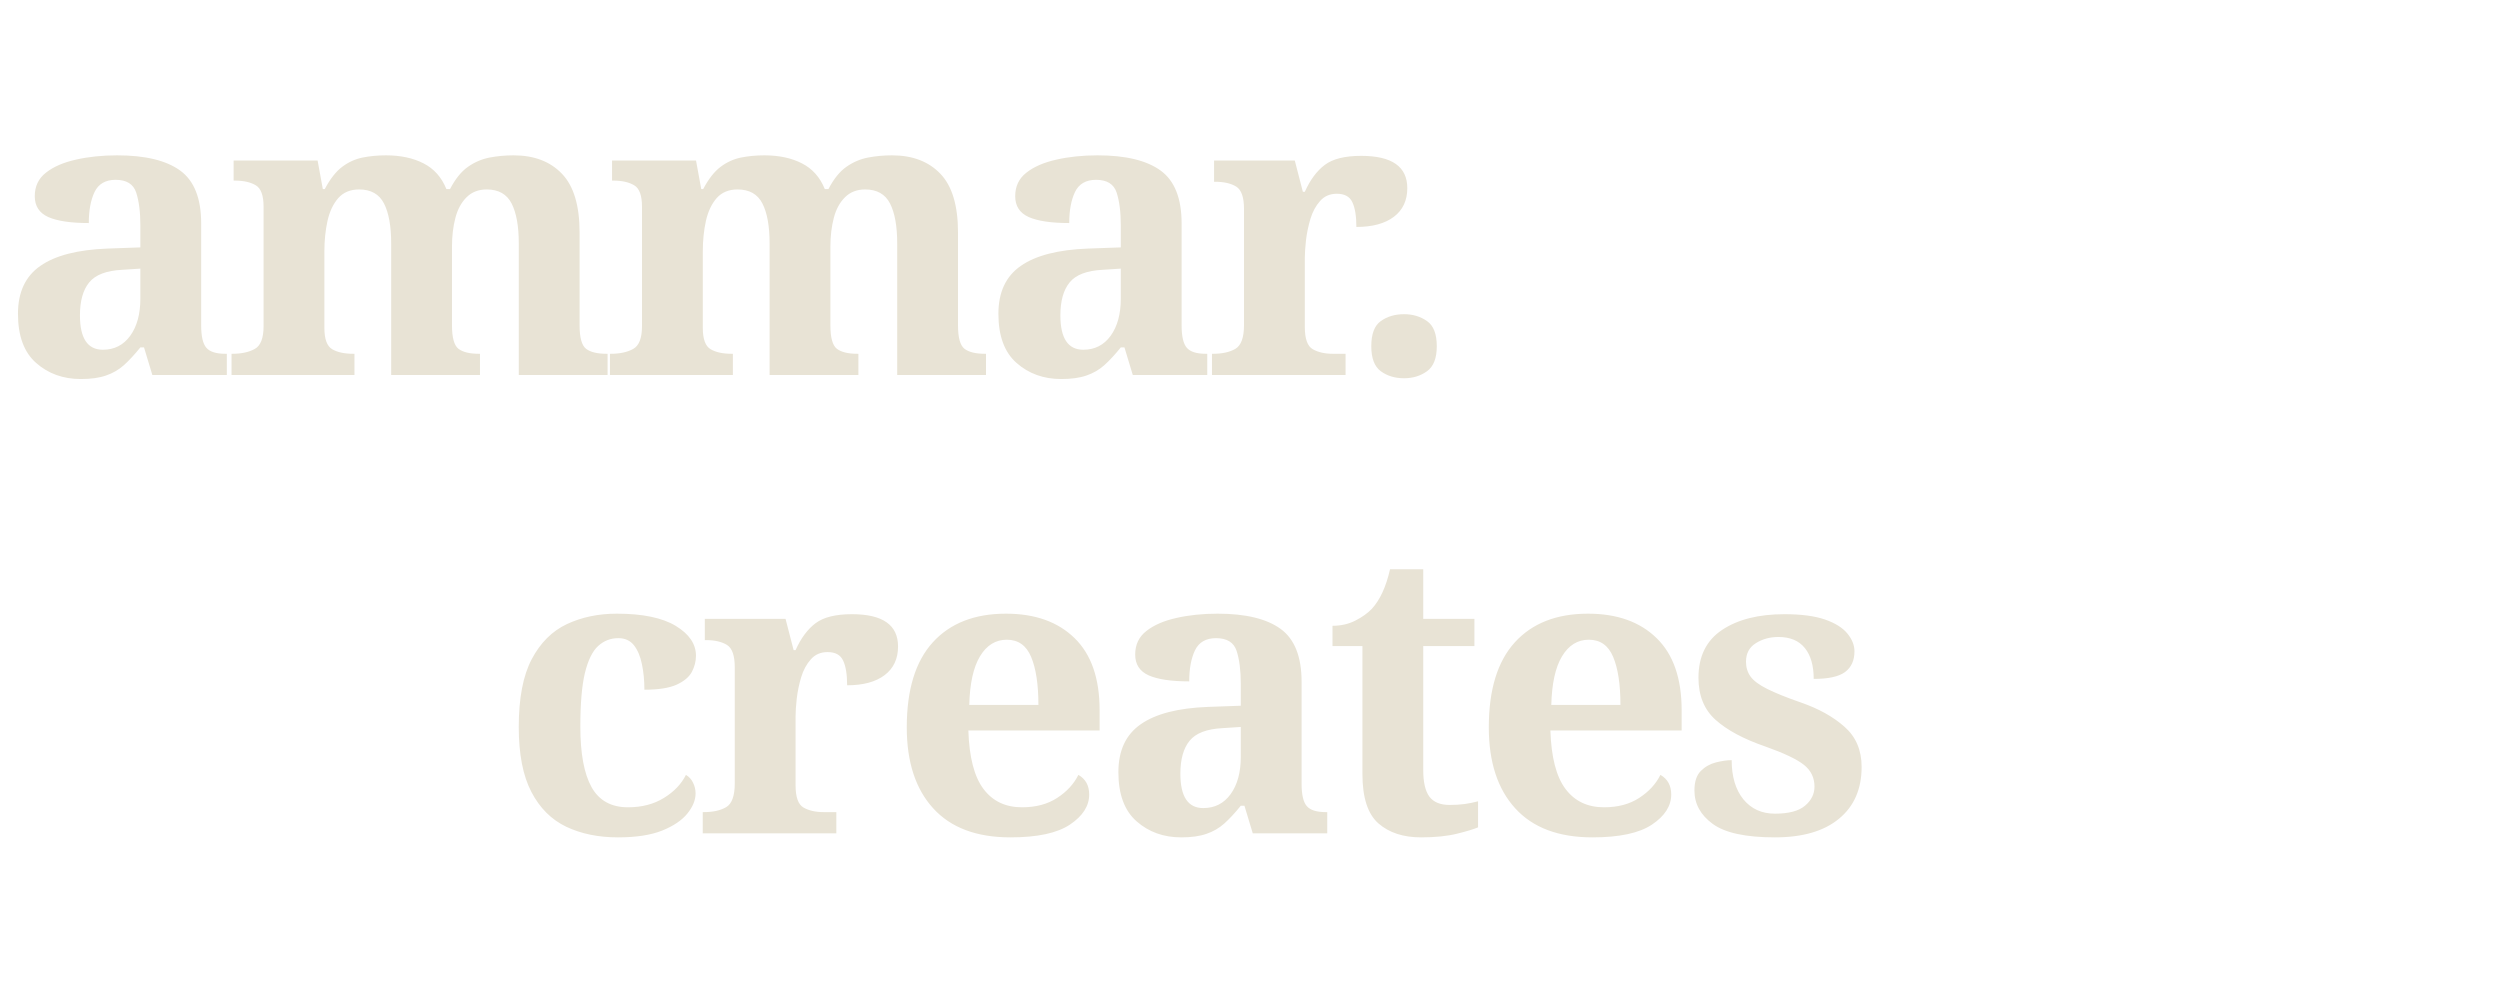
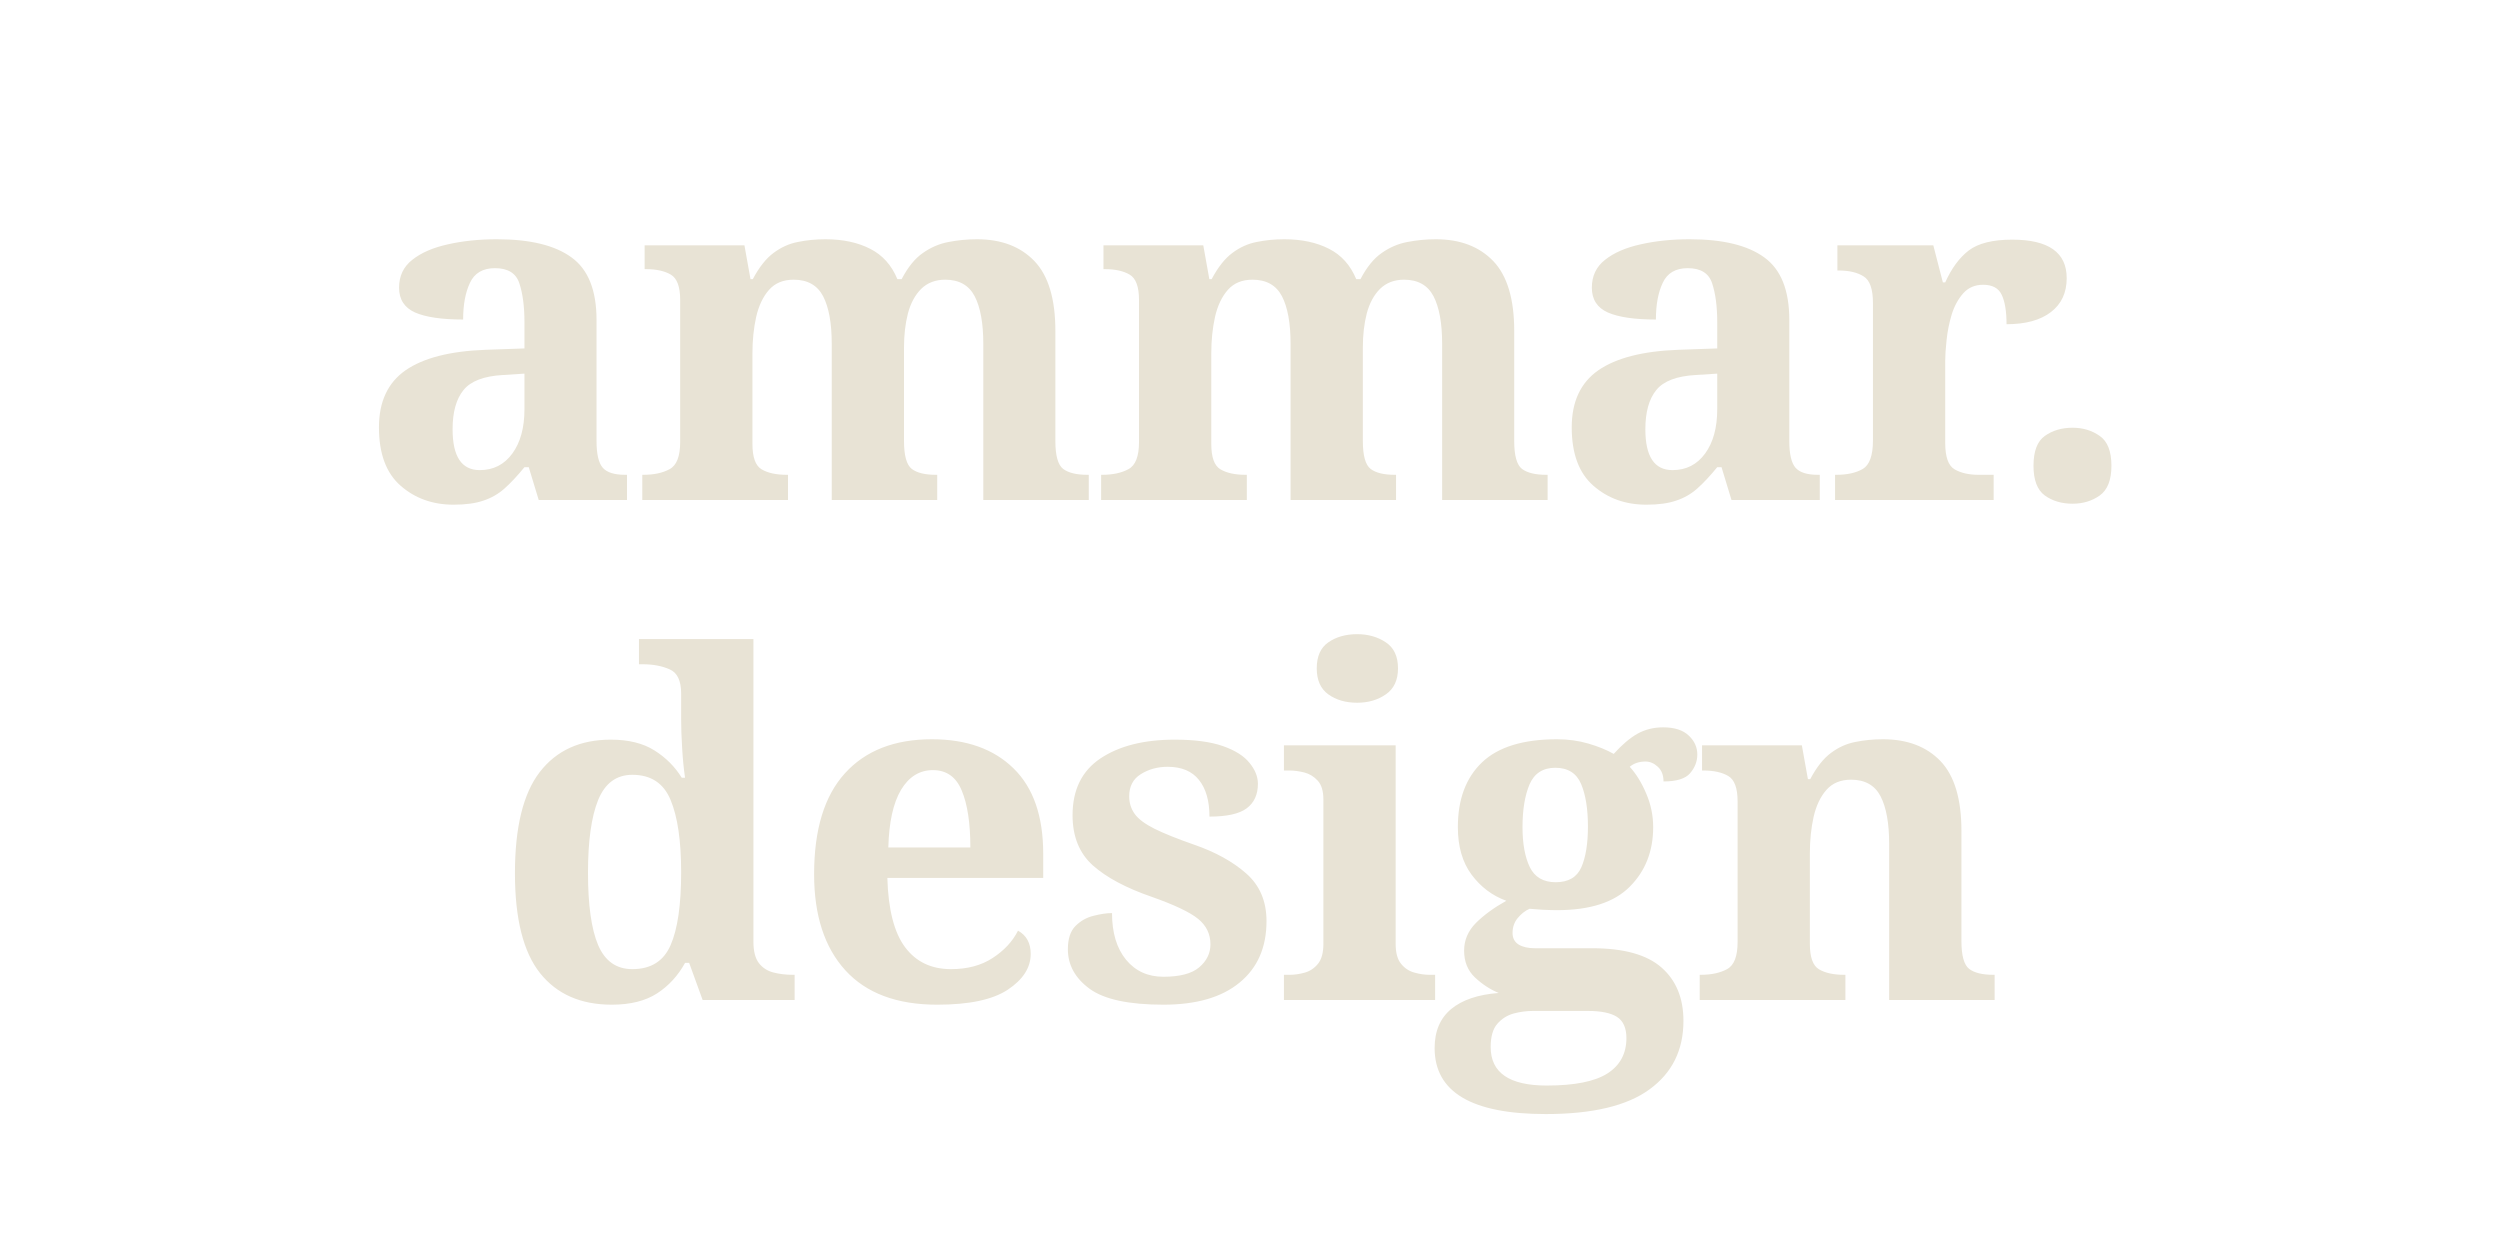
- <svg xmlns="http://www.w3.org/2000/svg" viewBox="0 0 300 120">
+ <svg xmlns="http://www.w3.org/2000/svg" viewBox="0 0 200 100">
  <style>
    text {
      font-family: 'Instrument Serif', Georgia, serif;
      font-weight: bold;
      fill: #e8e3d5;
    }
  </style>
-   <text x="0" y="45" font-size="48" letter-spacing="-0.04em">ammar.</text>
-   <text x="60" y="100" font-size="48" letter-spacing="-0.04em">creates</text>
+   <text x="50%" y="40" text-anchor="middle" font-size="38" letter-spacing="-0.02em">ammar.</text>
+   <text x="50%" y="80" text-anchor="middle" font-size="38" letter-spacing="-0.02em">design</text>
</svg>
